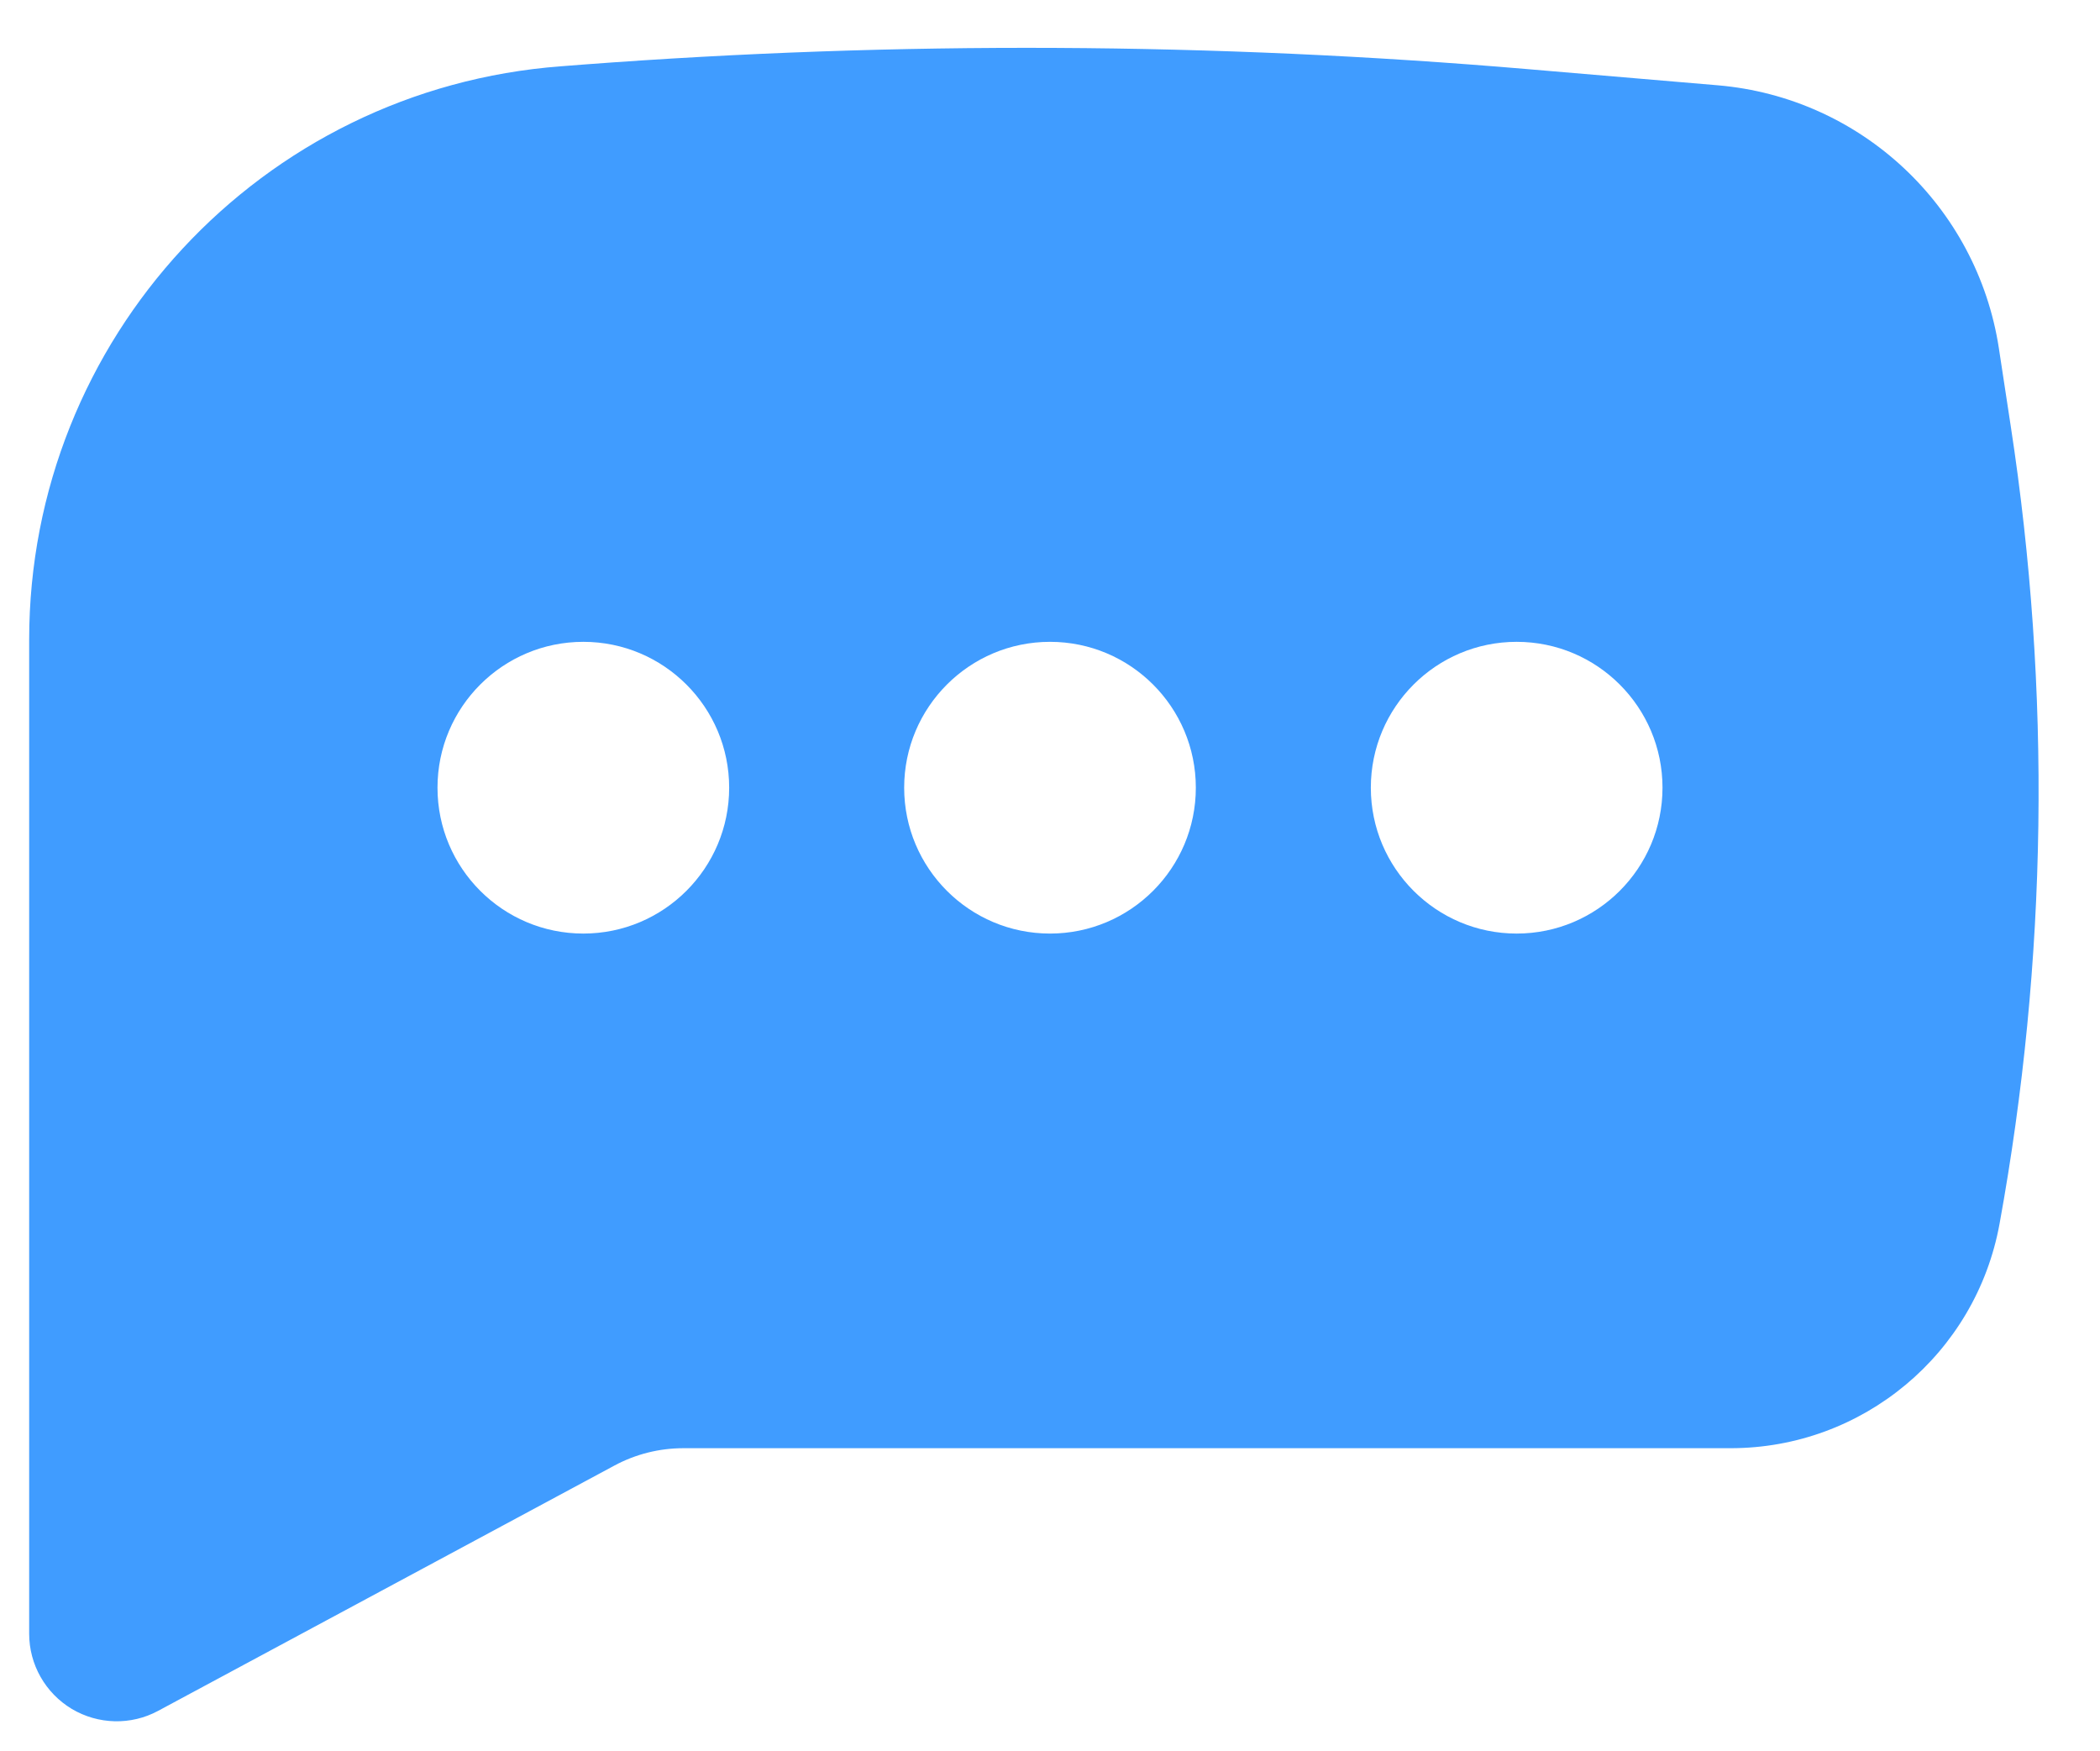
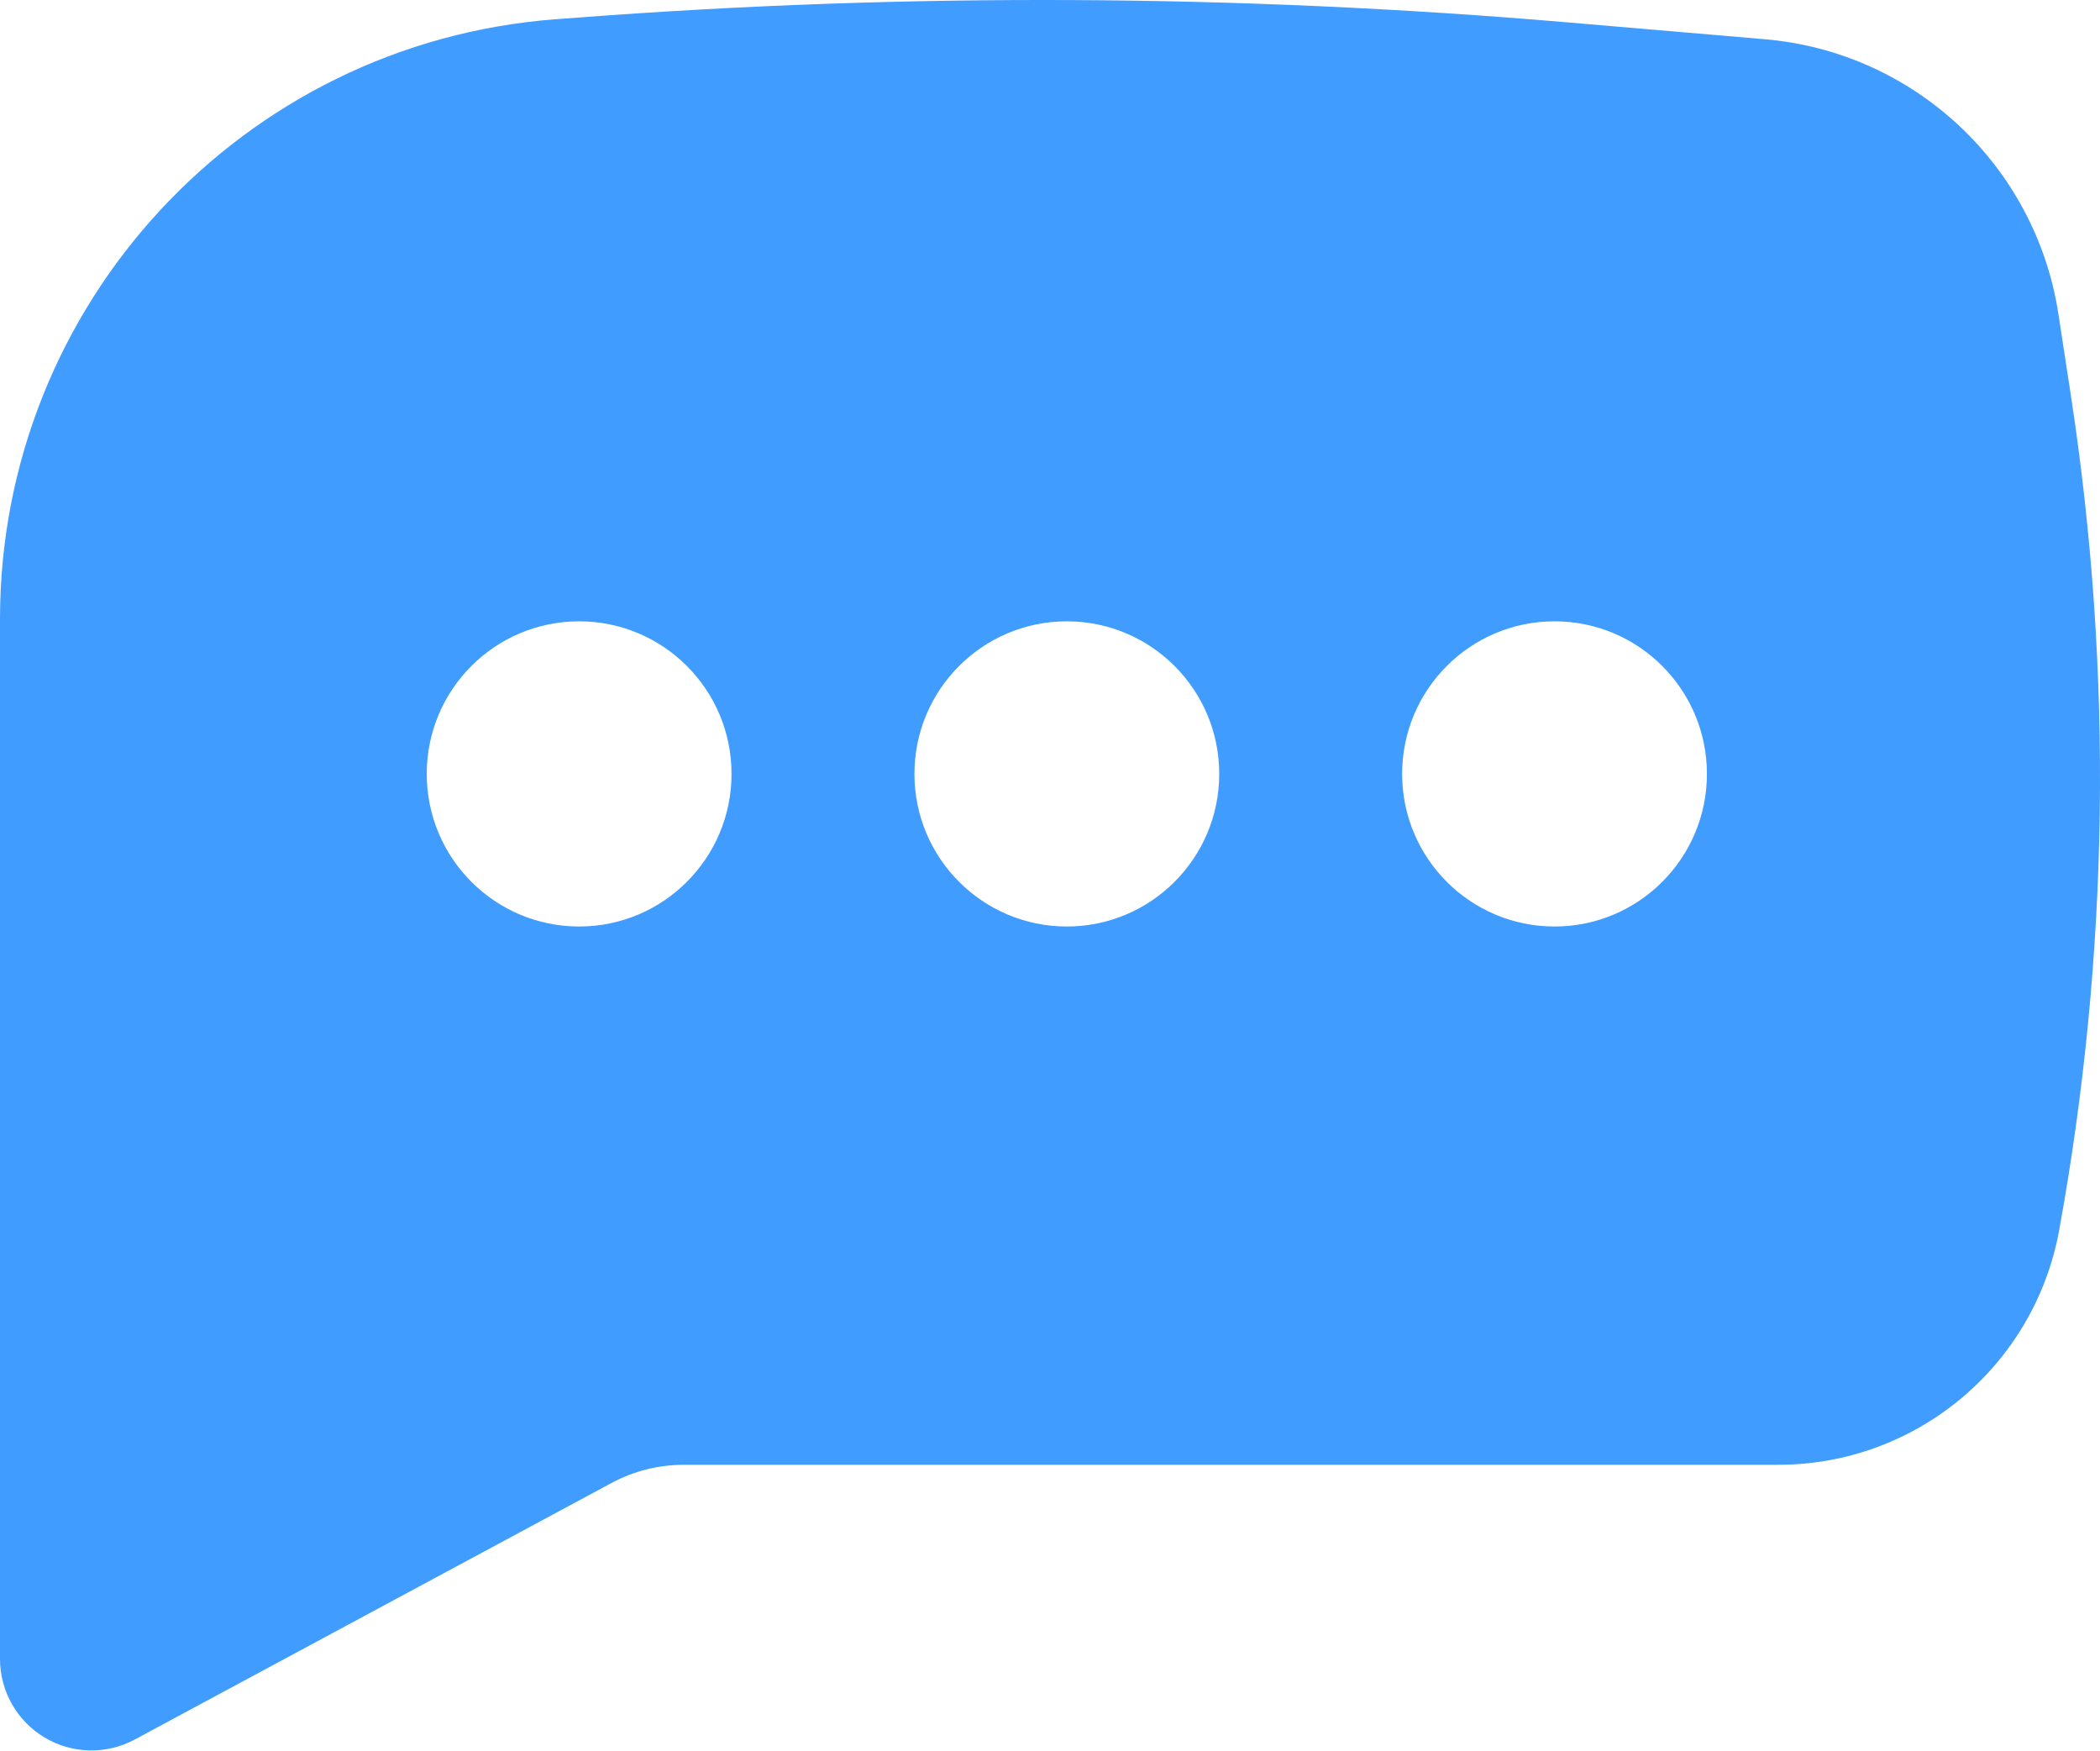
- <svg xmlns="http://www.w3.org/2000/svg" width="18" height="15" viewBox="0 0 18 15" fill="none">
-   <path fill-rule="evenodd" clip-rule="evenodd" d="M5.002 0.553C7.698 0.35 10.406 0.363 13.101 0.593L14.725 0.731C15.951 0.836 16.946 1.767 17.133 2.983L17.235 3.652C17.583 5.92 17.55 8.23 17.139 10.487C16.936 11.601 15.966 12.41 14.834 12.41H5.858C5.651 12.41 5.448 12.461 5.266 12.559L1.355 14.661C1.123 14.786 0.842 14.779 0.615 14.644C0.389 14.508 0.25 14.264 0.25 14V5.483C0.25 2.904 2.237 0.761 4.809 0.568L5.002 0.553ZM5 5.5C4.31 5.5 3.75 6.06 3.75 6.75C3.75 7.44 4.31 8 5 8C5.69 8 6.25 7.44 6.25 6.75C6.25 6.06 5.69 5.5 5 5.5ZM9 5.5C8.31 5.5 7.75 6.06 7.75 6.75C7.75 7.44 8.31 8 9 8C9.69 8 10.25 7.44 10.25 6.75C10.25 6.06 9.69 5.5 9 5.5ZM11.75 6.75C11.75 6.06 12.31 5.5 13 5.5C13.69 5.5 14.25 6.06 14.25 6.75C14.25 7.44 13.69 8 13 8C12.31 8 11.75 7.44 11.75 6.75Z" fill="#409CFF" />
+ <svg xmlns="http://www.w3.org/2000/svg" width="72" height="60" viewBox="0 0 72 60" fill="none">
+   <path fill-rule="evenodd" clip-rule="evenodd" d="M19.864 0.599C31.136 -0.252 42.457 -0.196 53.719 0.765L60.507 1.345C65.634 1.782 69.795 5.677 70.575 10.768L71.003 13.564C72.456 23.053 72.32 32.718 70.601 42.163C69.753 46.823 65.697 50.209 60.965 50.209H23.441C22.578 50.209 21.728 50.423 20.967 50.832L4.619 59.626C3.648 60.149 2.473 60.122 1.526 59.555C0.58 58.989 0 57.966 0 56.862V21.225C0 10.436 8.308 1.47 19.056 0.659L19.864 0.599ZM19.856 21.297C16.97 21.297 14.631 23.639 14.631 26.527C14.631 29.416 16.97 31.758 19.856 31.758C22.742 31.758 25.081 29.416 25.081 26.527C25.081 23.639 22.742 21.297 19.856 21.297ZM36.577 21.297C33.691 21.297 31.352 23.639 31.352 26.527C31.352 29.416 33.691 31.758 36.577 31.758C39.463 31.758 41.802 29.416 41.802 26.527C41.802 23.639 39.463 21.297 36.577 21.297ZM48.073 26.527C48.073 23.639 50.412 21.297 53.298 21.297C56.184 21.297 58.523 23.639 58.523 26.527C58.523 29.416 56.184 31.758 53.298 31.758C50.412 31.758 48.073 29.416 48.073 26.527Z" fill="#409CFF" />
</svg>
